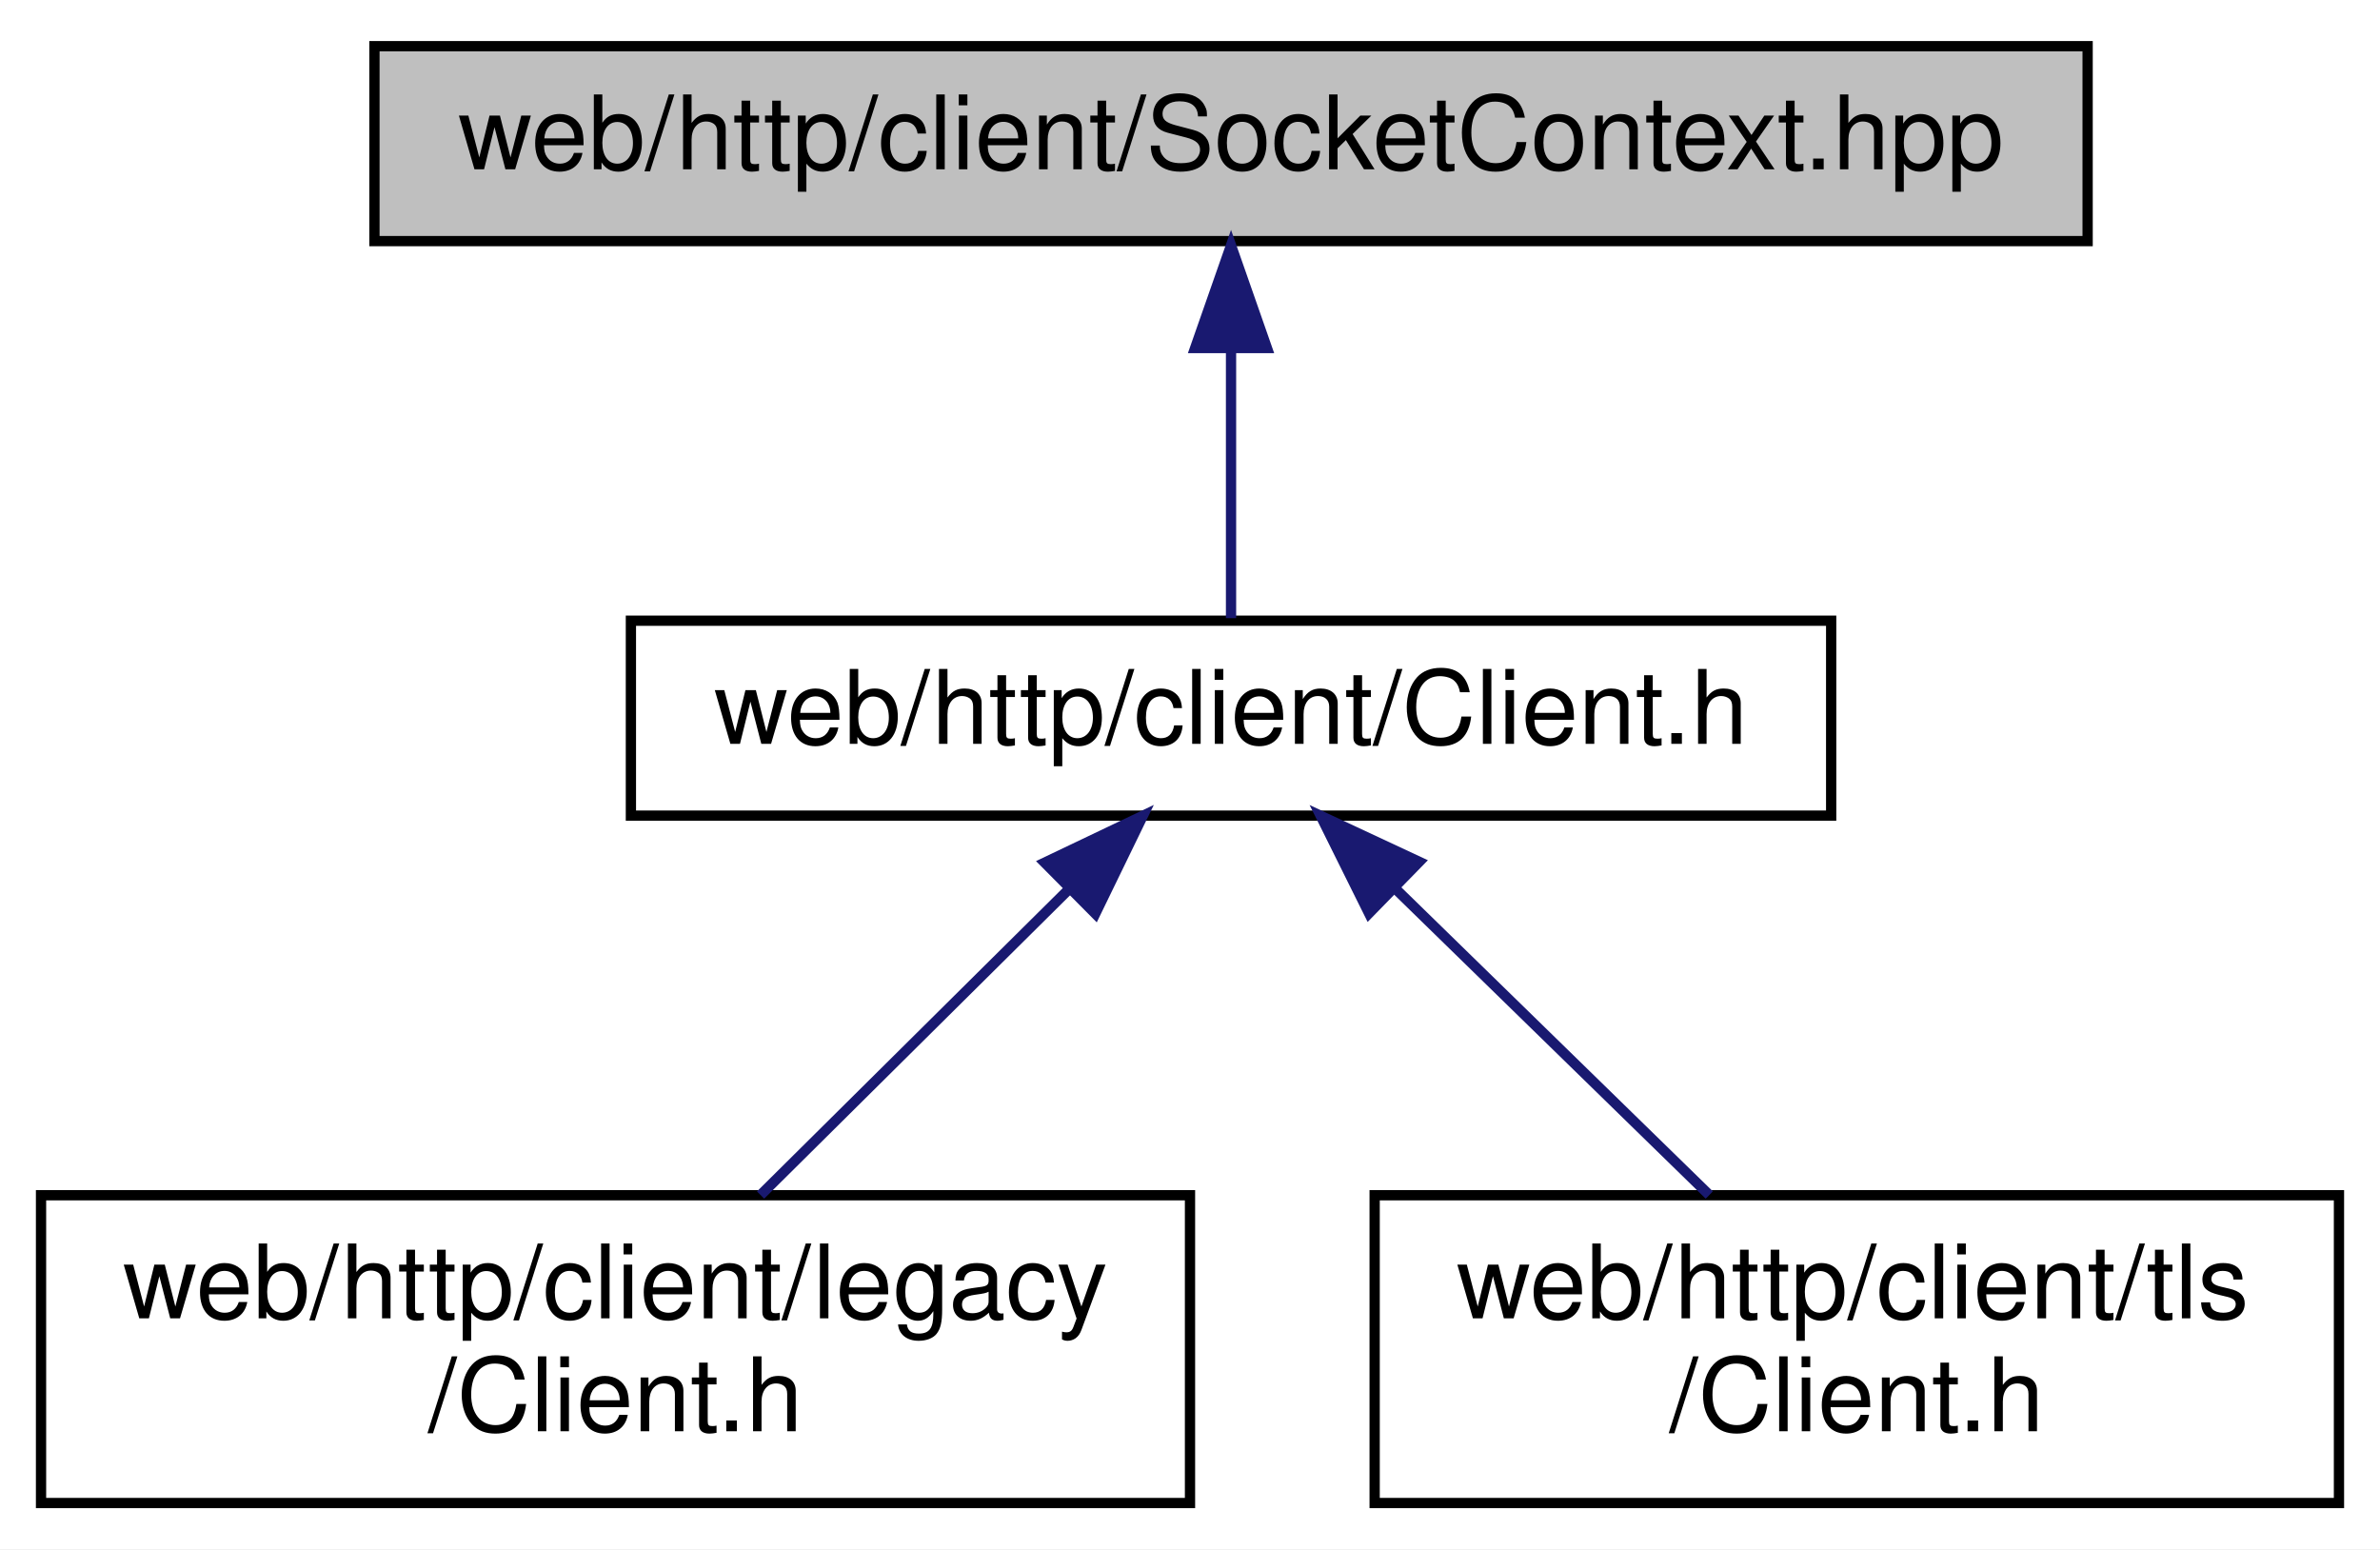
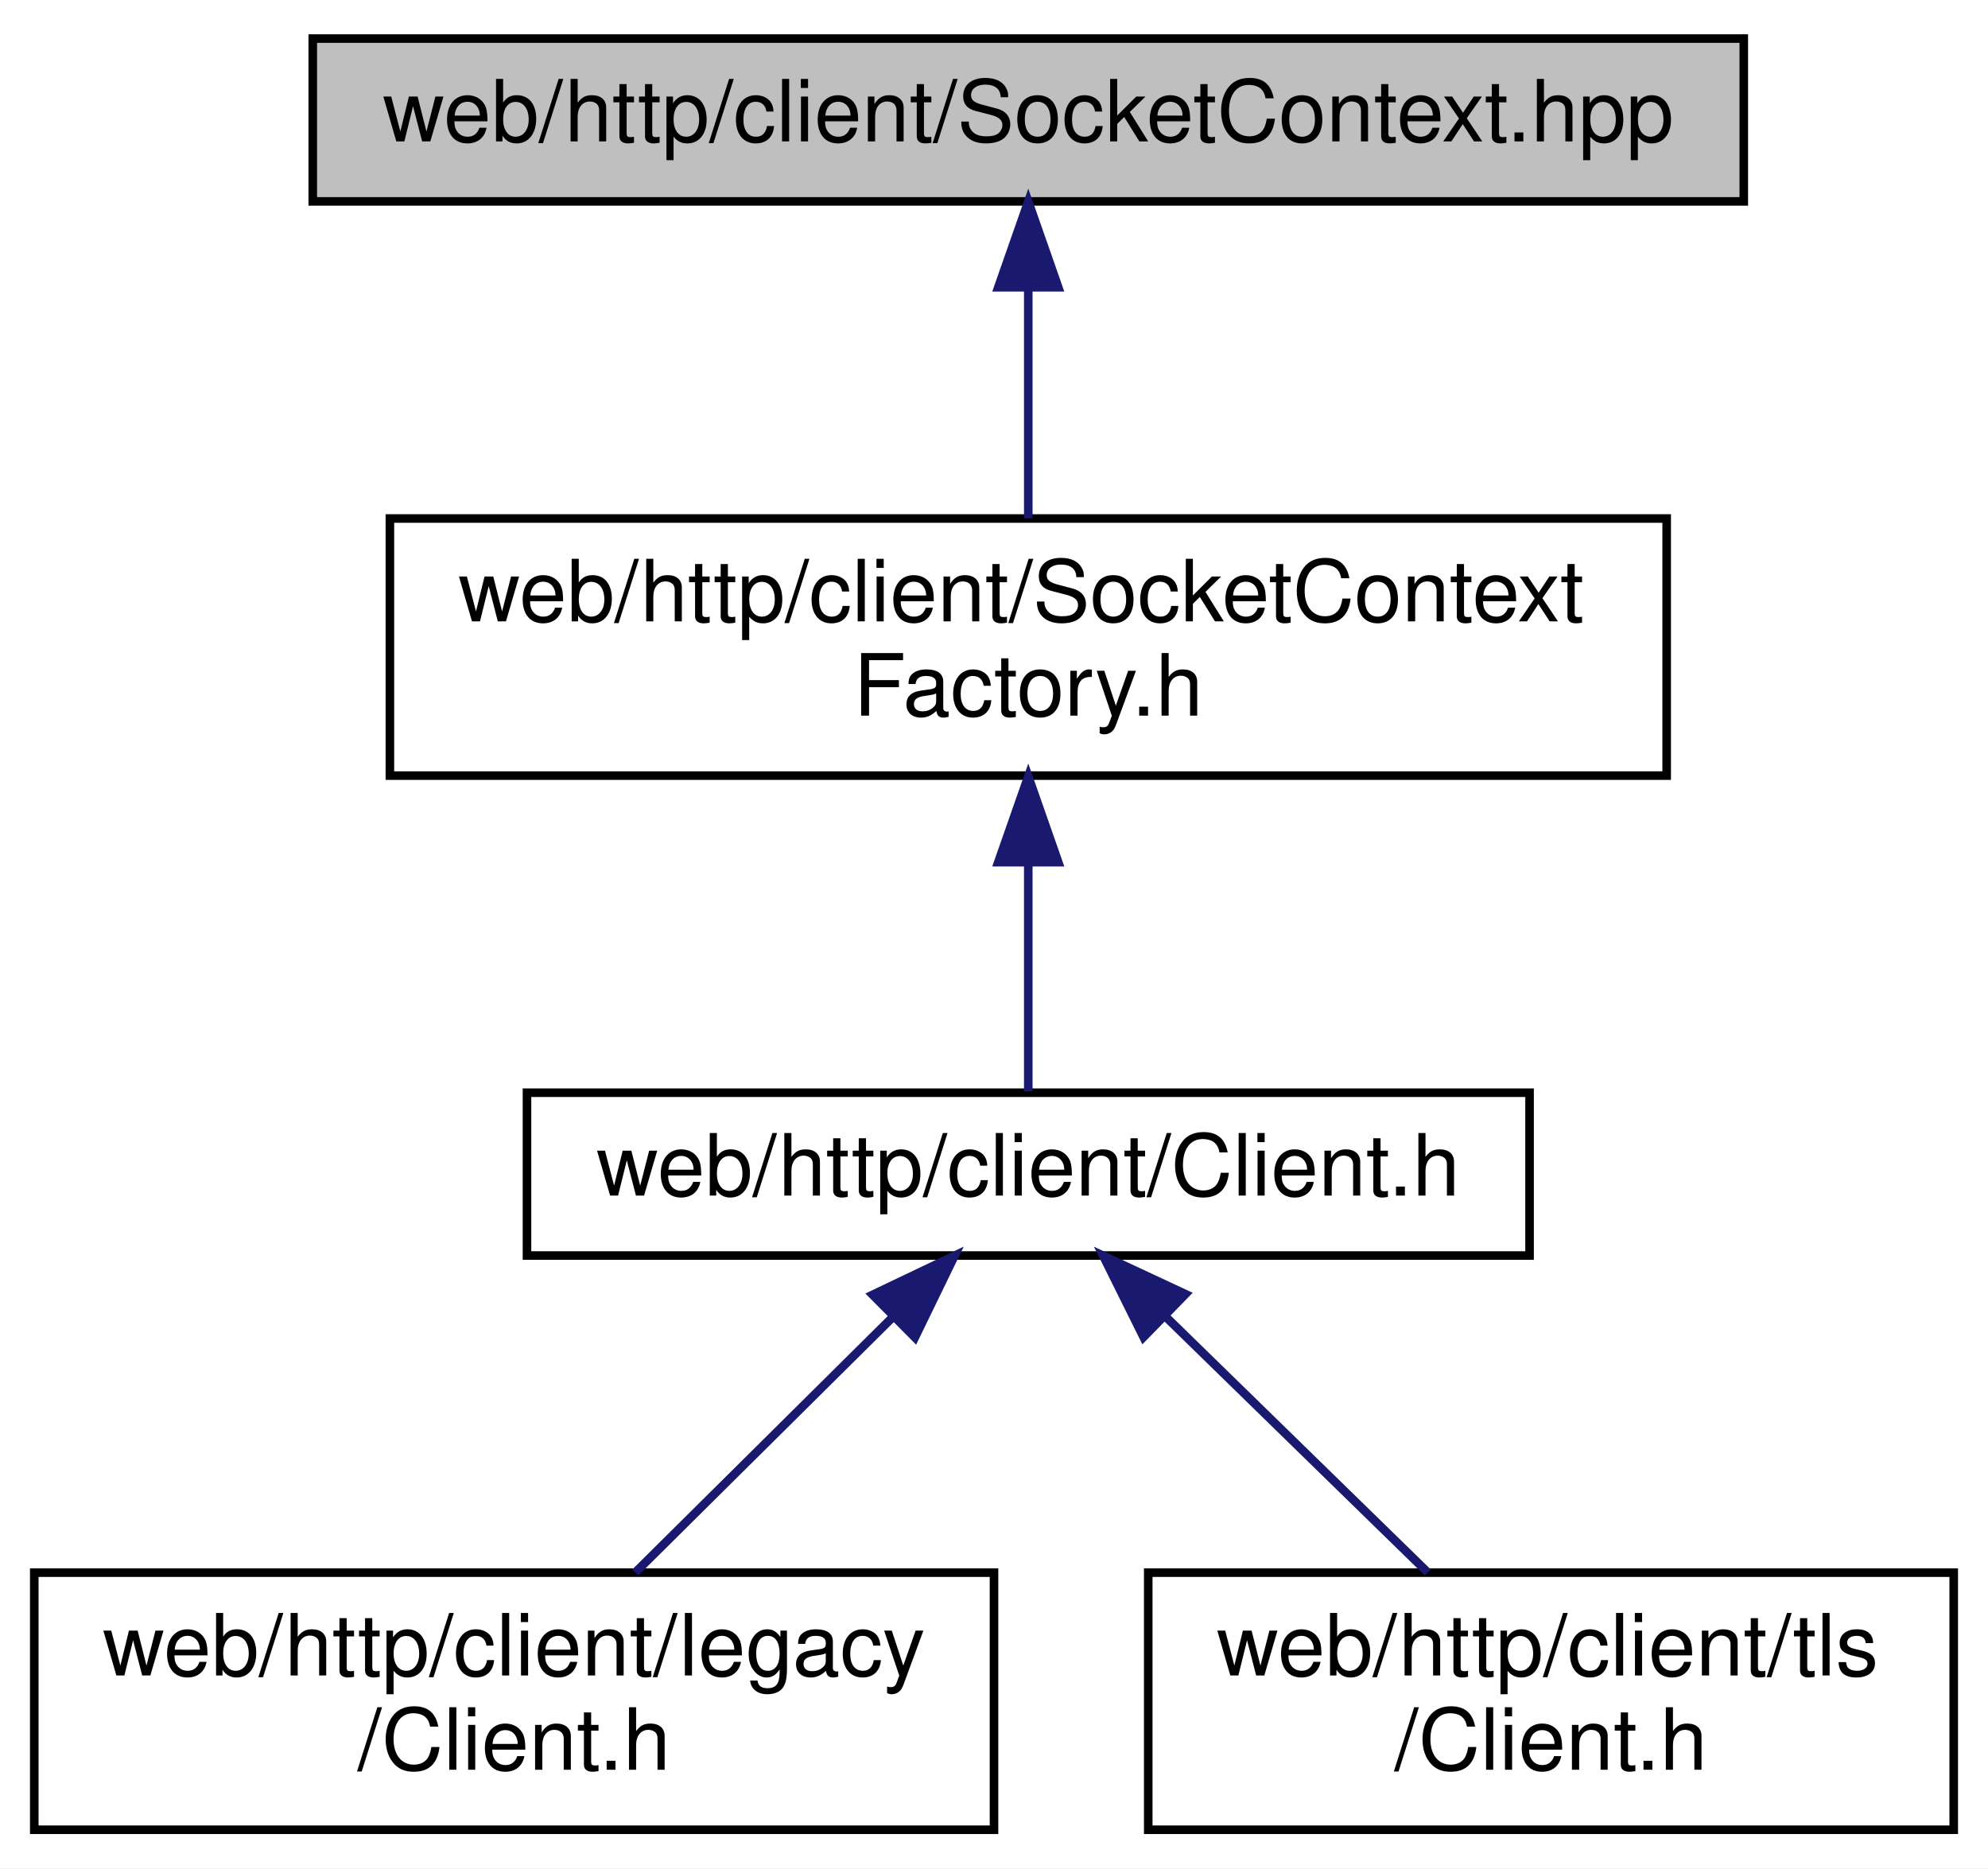
- <svg xmlns="http://www.w3.org/2000/svg" xmlns:xlink="http://www.w3.org/1999/xlink" width="232pt" height="151pt" viewBox="0.00 0.00 232.00 151.00">
-   <g id="graph0" class="graph" transform="scale(1 1) rotate(0) translate(4 147)">
-     <polygon fill="white" stroke="transparent" points="-4,4 -4,-147 228,-147 228,4 -4,4" />
+ <svg xmlns="http://www.w3.org/2000/svg" xmlns:xlink="http://www.w3.org/1999/xlink" width="232pt" height="218pt" viewBox="0.00 0.00 232.00 218.00">
+   <g id="graph0" class="graph" transform="scale(1 1) rotate(0) translate(4 214)">
+     <polygon fill="white" stroke="transparent" points="-4,4 -4,-214 228,-214 228,4 -4,4" />
    <g id="node1" class="node">
      <g id="a_node1">
        <a xlink:title=" ">
-           <polygon fill="#bfbfbf" stroke="black" points="32.5,-123.5 32.5,-142.5 199.5,-142.5 199.5,-123.5 32.5,-123.5" />
-           <text text-anchor="middle" x="116" y="-130.5" font-family="Helvetica,sans-Serif" font-size="10.00">web/http/client/SocketContext.hpp</text>
+           <polygon fill="#bfbfbf" stroke="black" points="32.5,-190.5 32.5,-209.5 199.5,-209.5 199.5,-190.5 32.5,-190.5" />
+           <text text-anchor="middle" x="116" y="-197.5" font-family="Helvetica,sans-Serif" font-size="10.00">web/http/client/SocketContext.hpp</text>
        </a>
      </g>
    </g>
    <g id="node2" class="node">
      <g id="a_node2">
+         <a xlink:href="web_2http_2client_2_socket_context_factory_8h.html" target="_top" xlink:title=" ">
+           <polygon fill="white" stroke="black" points="41.5,-123.5 41.5,-153.5 190.5,-153.5 190.5,-123.5 41.5,-123.5" />
+           <text text-anchor="start" x="49.5" y="-141.5" font-family="Helvetica,sans-Serif" font-size="10.00">web/http/client/SocketContext</text>
+           <text text-anchor="middle" x="116" y="-130.5" font-family="Helvetica,sans-Serif" font-size="10.00">Factory.h</text>
+         </a>
+       </g>
+     </g>
+     <g id="edge1" class="edge">
+       <path fill="none" stroke="midnightblue" d="M116,-180.23C116,-171.59 116,-161.5 116,-153.52" />
+       <polygon fill="midnightblue" stroke="midnightblue" points="112.5,-180.48 116,-190.48 119.5,-180.48 112.5,-180.48" />
+     </g>
+     <g id="node3" class="node">
+       <g id="a_node3">
        <a xlink:href="_client_8h.html" target="_top" xlink:title=" ">
          <polygon fill="white" stroke="black" points="57.5,-67.5 57.5,-86.5 174.5,-86.5 174.5,-67.5 57.5,-67.5" />
          <text text-anchor="middle" x="116" y="-74.5" font-family="Helvetica,sans-Serif" font-size="10.00">web/http/client/Client.h</text>
        </a>
      </g>
    </g>
-     <g id="edge1" class="edge">
-       <path fill="none" stroke="midnightblue" d="M116,-112.8C116,-103.91 116,-93.78 116,-86.75" />
-       <polygon fill="midnightblue" stroke="midnightblue" points="112.5,-113.08 116,-123.08 119.5,-113.08 112.5,-113.08" />
+     <g id="edge2" class="edge">
+       <path fill="none" stroke="midnightblue" d="M116,-113.29C116,-103.86 116,-93.65 116,-86.66" />
+       <polygon fill="midnightblue" stroke="midnightblue" points="112.5,-113.4 116,-123.4 119.5,-113.4 112.5,-113.4" />
    </g>
-     <g id="node3" class="node">
-       <g id="a_node3">
+     <g id="node4" class="node">
+       <g id="a_node4">
        <a xlink:href="legacy_2_client_8h.html" target="_top" xlink:title=" ">
          <polygon fill="white" stroke="black" points="0,-0.5 0,-30.5 112,-30.5 112,-0.5 0,-0.5" />
          <text text-anchor="start" x="8" y="-18.5" font-family="Helvetica,sans-Serif" font-size="10.00">web/http/client/legacy</text>
          <text text-anchor="middle" x="56" y="-7.5" font-family="Helvetica,sans-Serif" font-size="10.00">/Client.h</text>
        </a>
      </g>
    </g>
-     <g id="edge2" class="edge">
+     <g id="edge3" class="edge">
      <path fill="none" stroke="midnightblue" d="M100.24,-60.37C90.9,-51.11 79.18,-39.48 70.14,-30.52" />
      <polygon fill="midnightblue" stroke="midnightblue" points="97.84,-62.92 107.4,-67.48 102.77,-57.95 97.84,-62.92" />
    </g>
-     <g id="node4" class="node">
-       <g id="a_node4">
+     <g id="node5" class="node">
+       <g id="a_node5">
        <a xlink:href="tls_2_client_8h.html" target="_top" xlink:title=" ">
          <polygon fill="white" stroke="black" points="130,-0.5 130,-30.5 224,-30.5 224,-0.5 130,-0.5" />
          <text text-anchor="start" x="138" y="-18.5" font-family="Helvetica,sans-Serif" font-size="10.00">web/http/client/tls</text>
          <text text-anchor="middle" x="177" y="-7.5" font-family="Helvetica,sans-Serif" font-size="10.00">/Client.h</text>
        </a>
      </g>
    </g>
-     <g id="edge3" class="edge">
+     <g id="edge4" class="edge">
      <path fill="none" stroke="midnightblue" d="M132.03,-60.37C141.51,-51.11 153.44,-39.48 162.62,-30.52" />
      <polygon fill="midnightblue" stroke="midnightblue" points="129.45,-57.99 124.74,-67.48 134.34,-63 129.45,-57.99" />
    </g>
  </g>
</svg>
